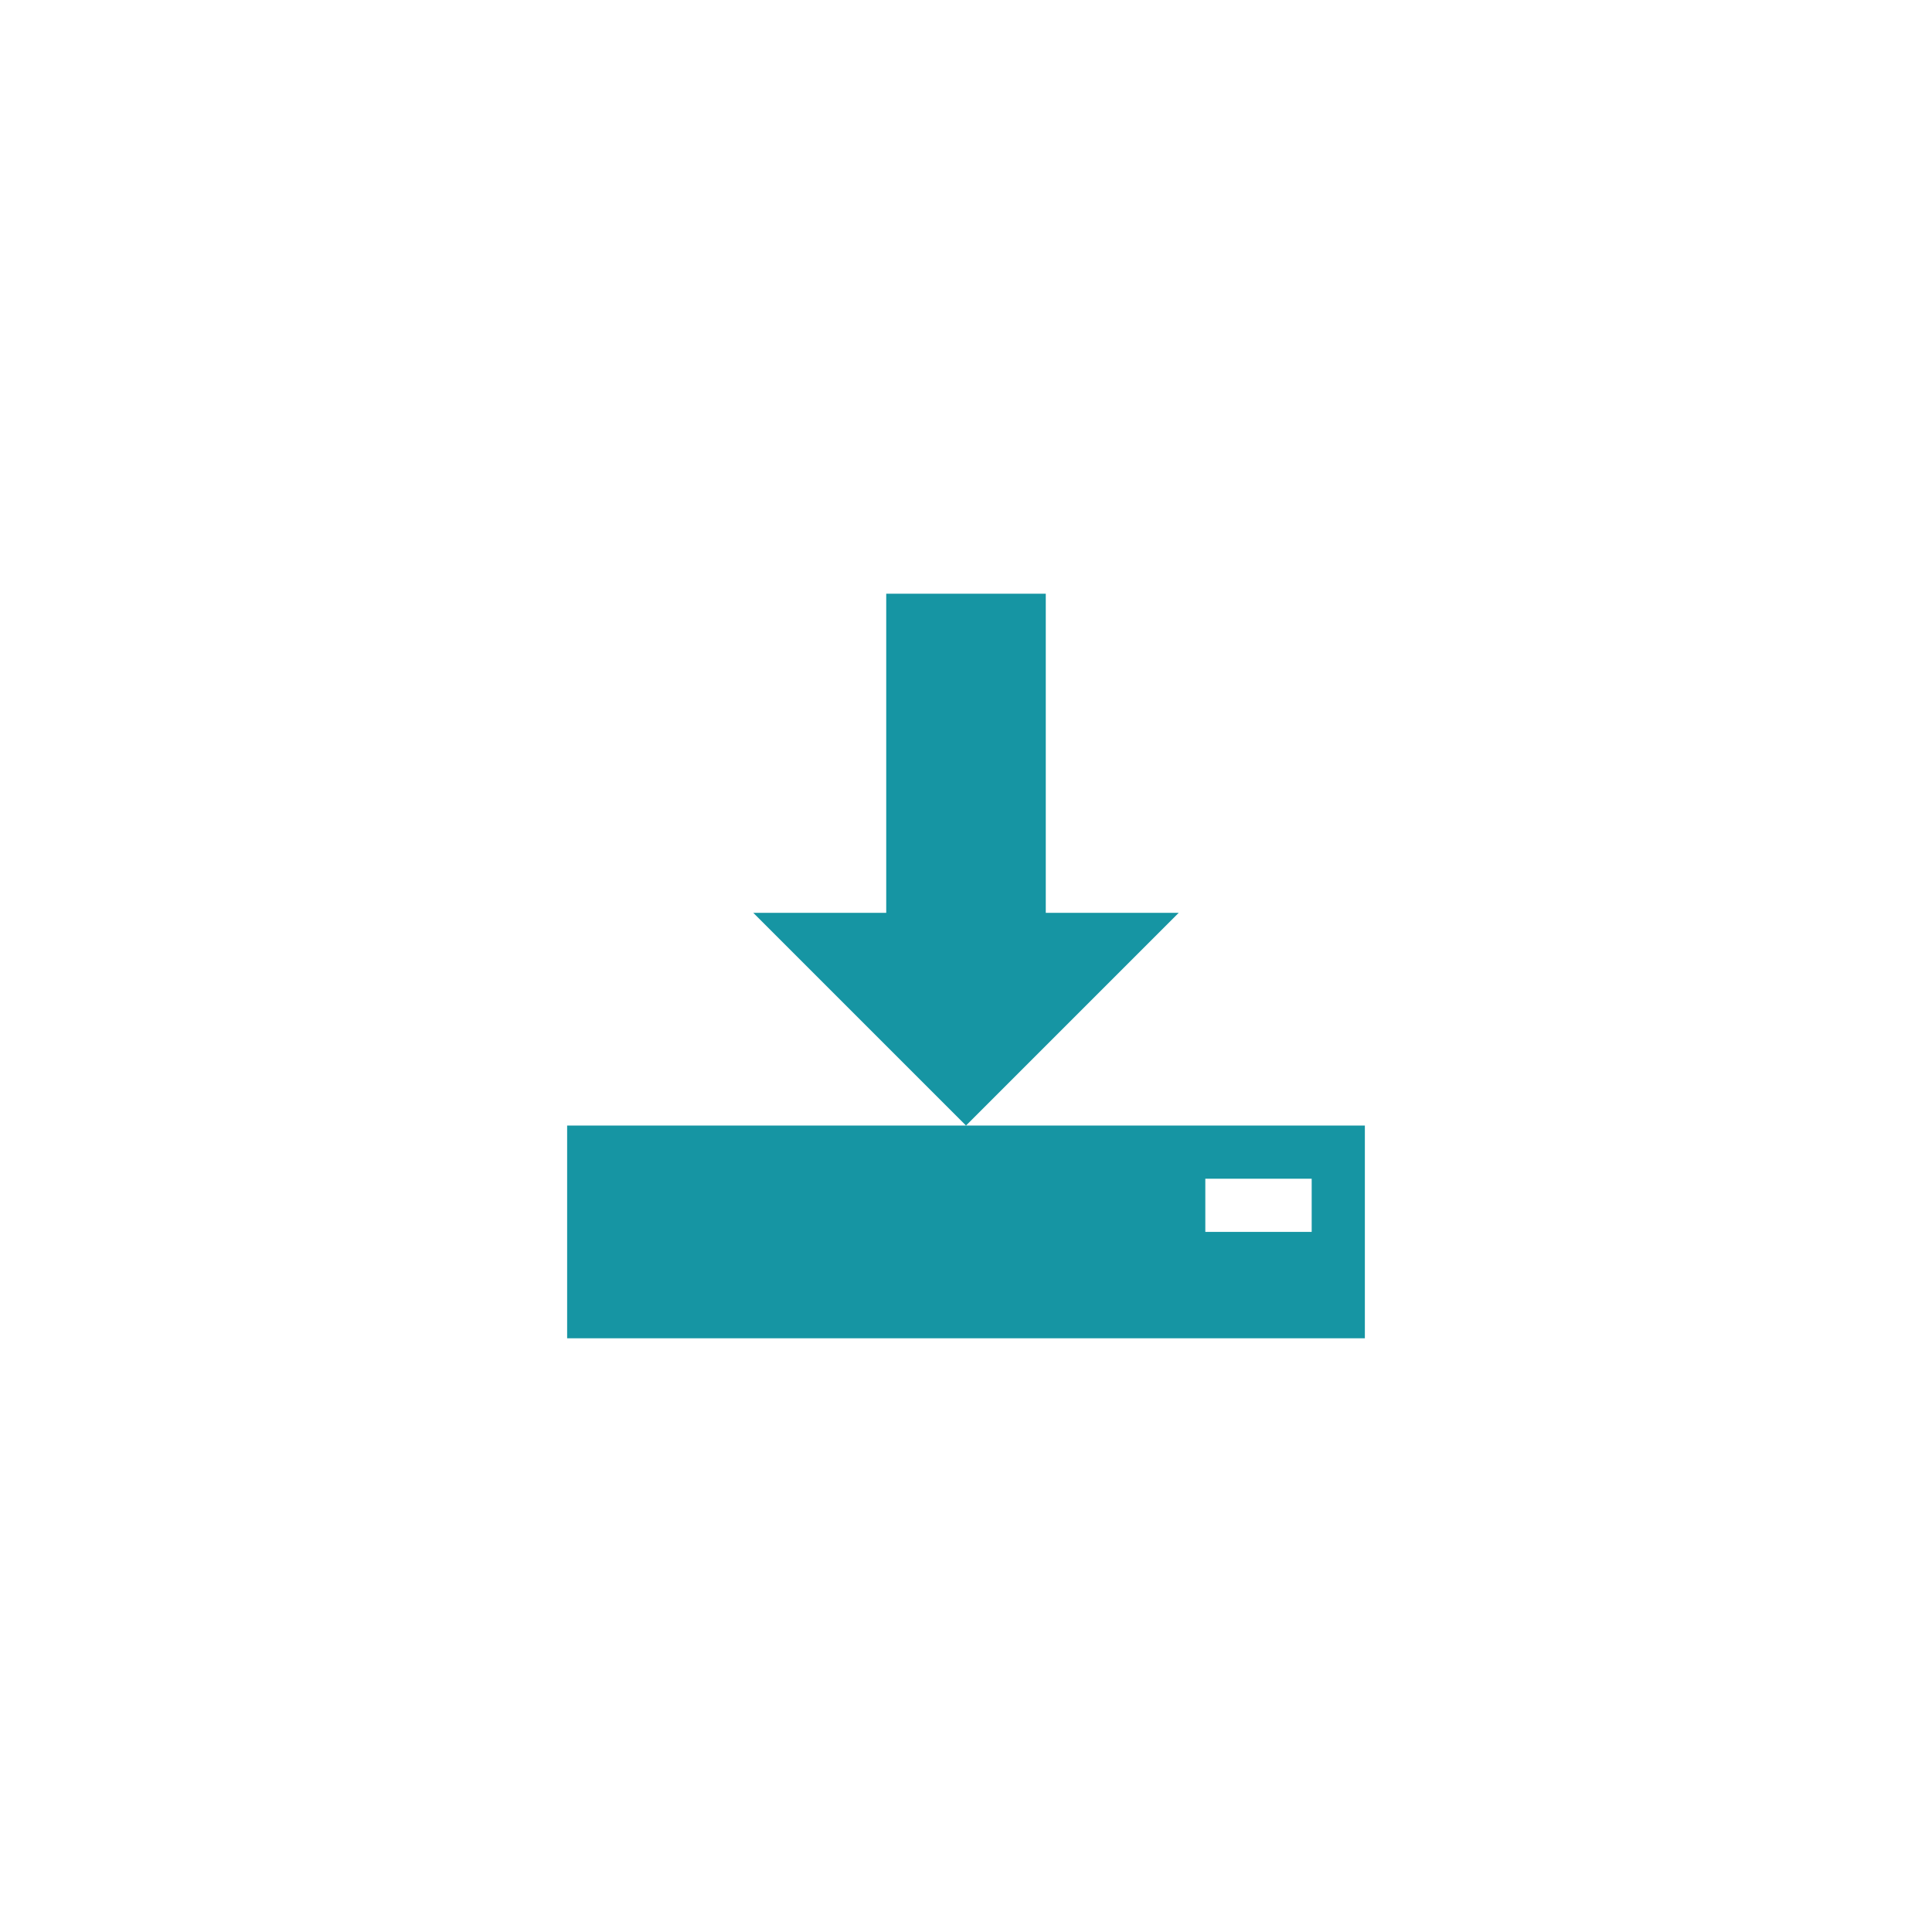
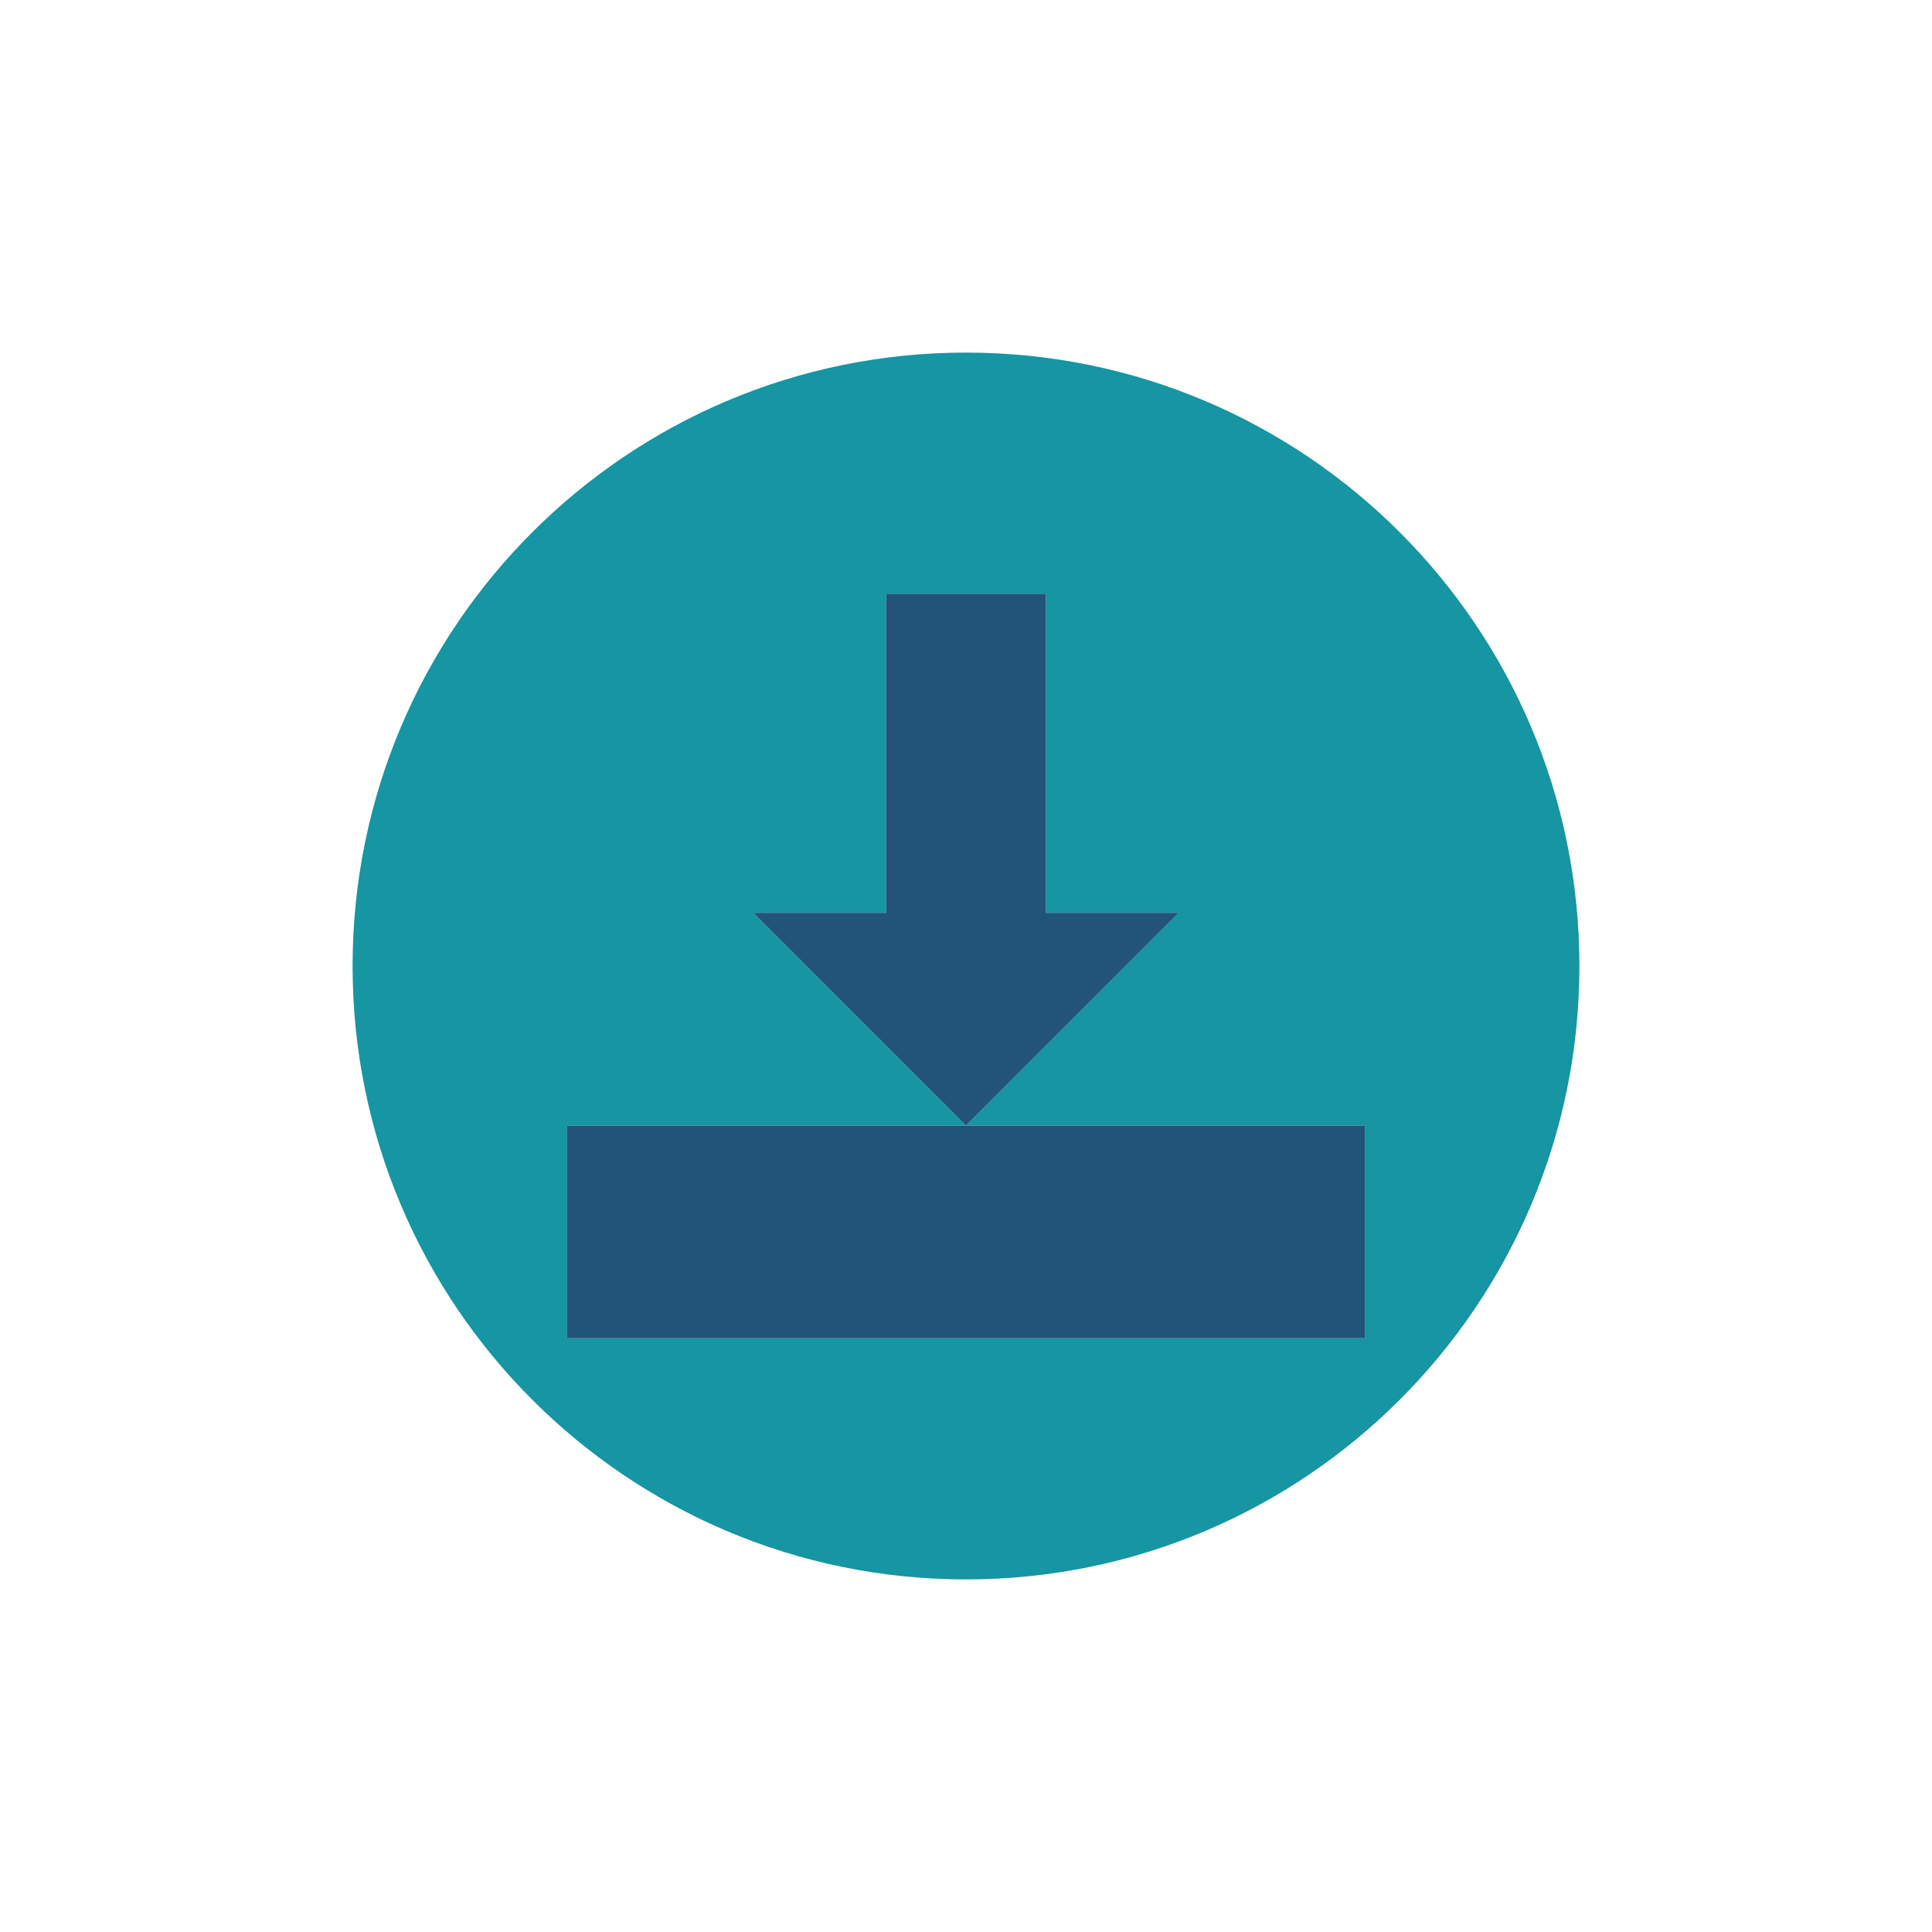
- <svg xmlns="http://www.w3.org/2000/svg" version="1.1" x="0px" y="0px" width="600px" height="600px" viewBox="0 0 600 600" enable-background="new 0 0 600 600" xml:space="preserve">
-   <g id="Calque_1">
+ <svg xmlns="http://www.w3.org/2000/svg" version="1.1" id="Calque_1" x="0px" y="0px" width="600px" height="600px" viewBox="0 0 600 600" enable-background="new 0 0 600 600" xml:space="preserve">
+   <g id="Calque_1_1_">
</g>
-   <g id="Calque_4">
-     <path fill="#1695A3" d="M366.064,283.483L300,349.549l-66.064-66.065h41.291v-99.097h49.548v99.097H366.064z M300,349.549H176.129   v66.064h247.742v-66.064H300z M407.355,382.581h-33.033v-16.517h33.033V382.581z" />
-   </g>
+   <rect x="374.322" y="366.064" fill="#1695A3" width="33.033" height="16.517" />
+   <path fill="#1695A3" d="M300,109.5c-105.21,0-190.5,85.29-190.5,190.5S194.79,490.5,300,490.5S490.5,405.21,490.5,300  S405.21,109.5,300,109.5z M423.87,415.61H176.13V349.55H300l-66.06-66.07h41.29v-99.09h49.55v99.09h41.279L300,349.55h123.87V415.61  z" />
+   <rect x="176.13" y="349.55" fill="#225378" width="247.74" height="66.061" />
+   <polygon fill="#225378" points="366.06,283.48 300,349.55 233.94,283.48 275.23,283.48 275.23,184.39 324.78,184.39 324.78,283.48   " />
</svg>
